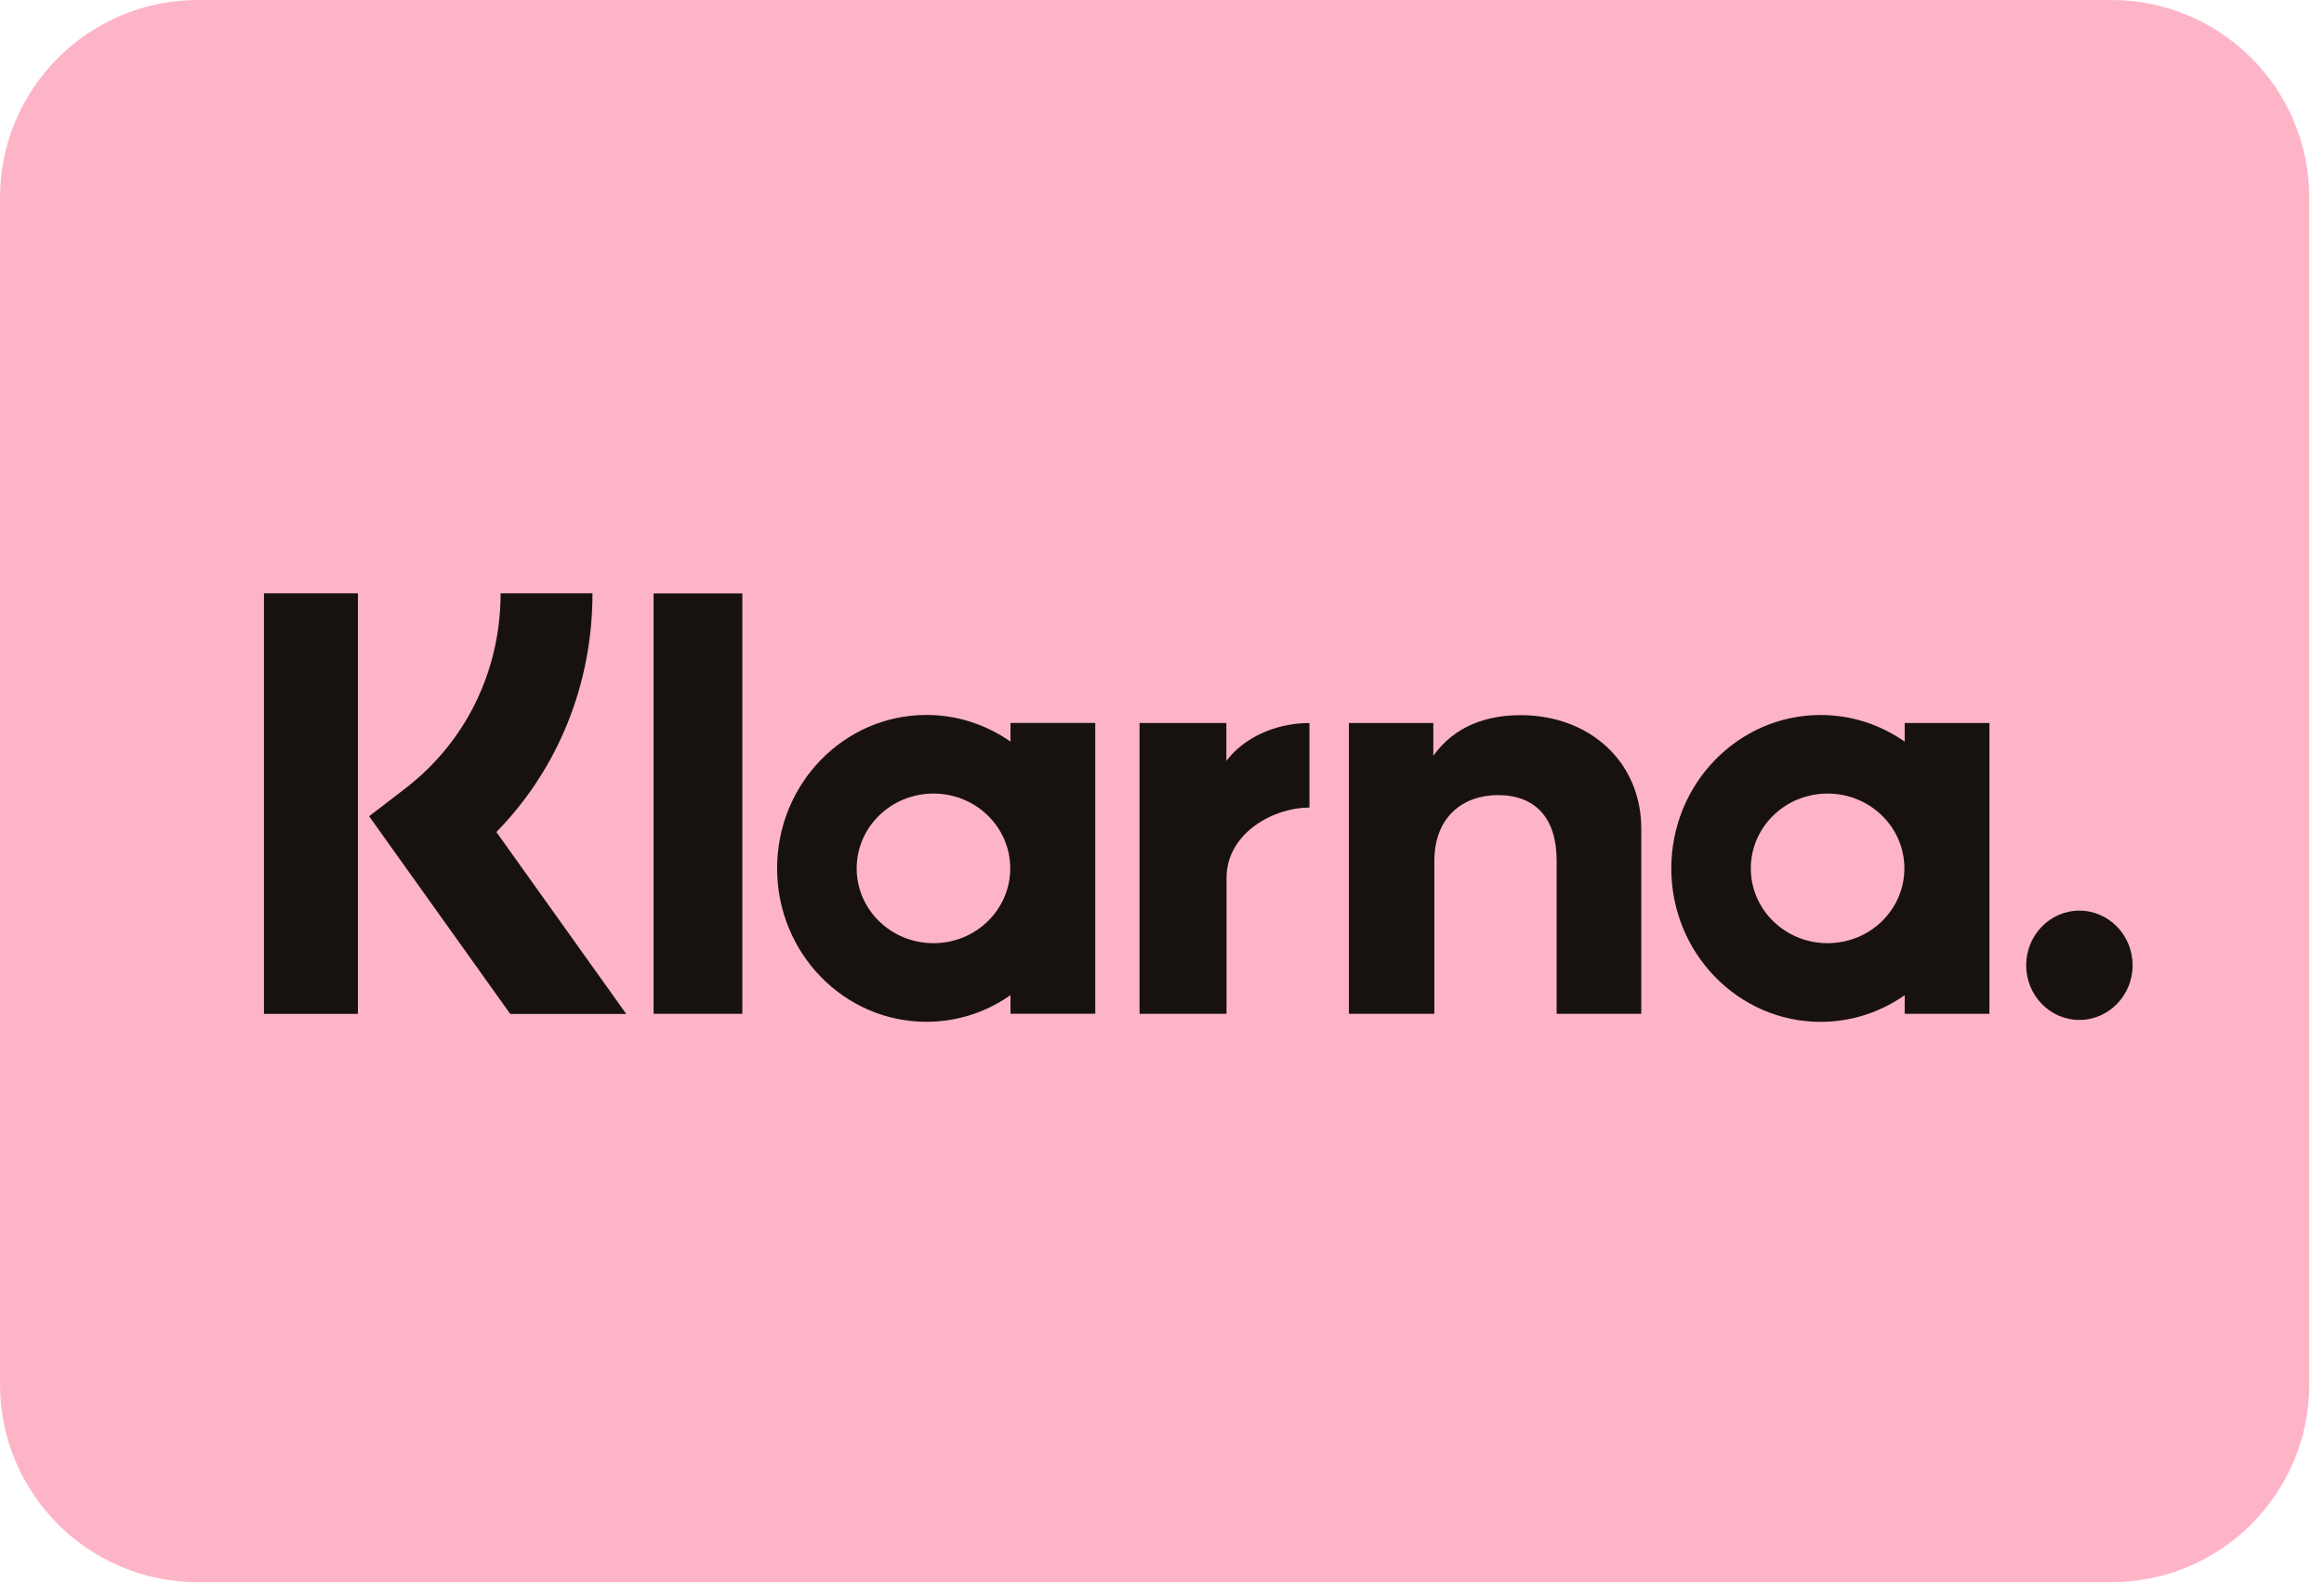
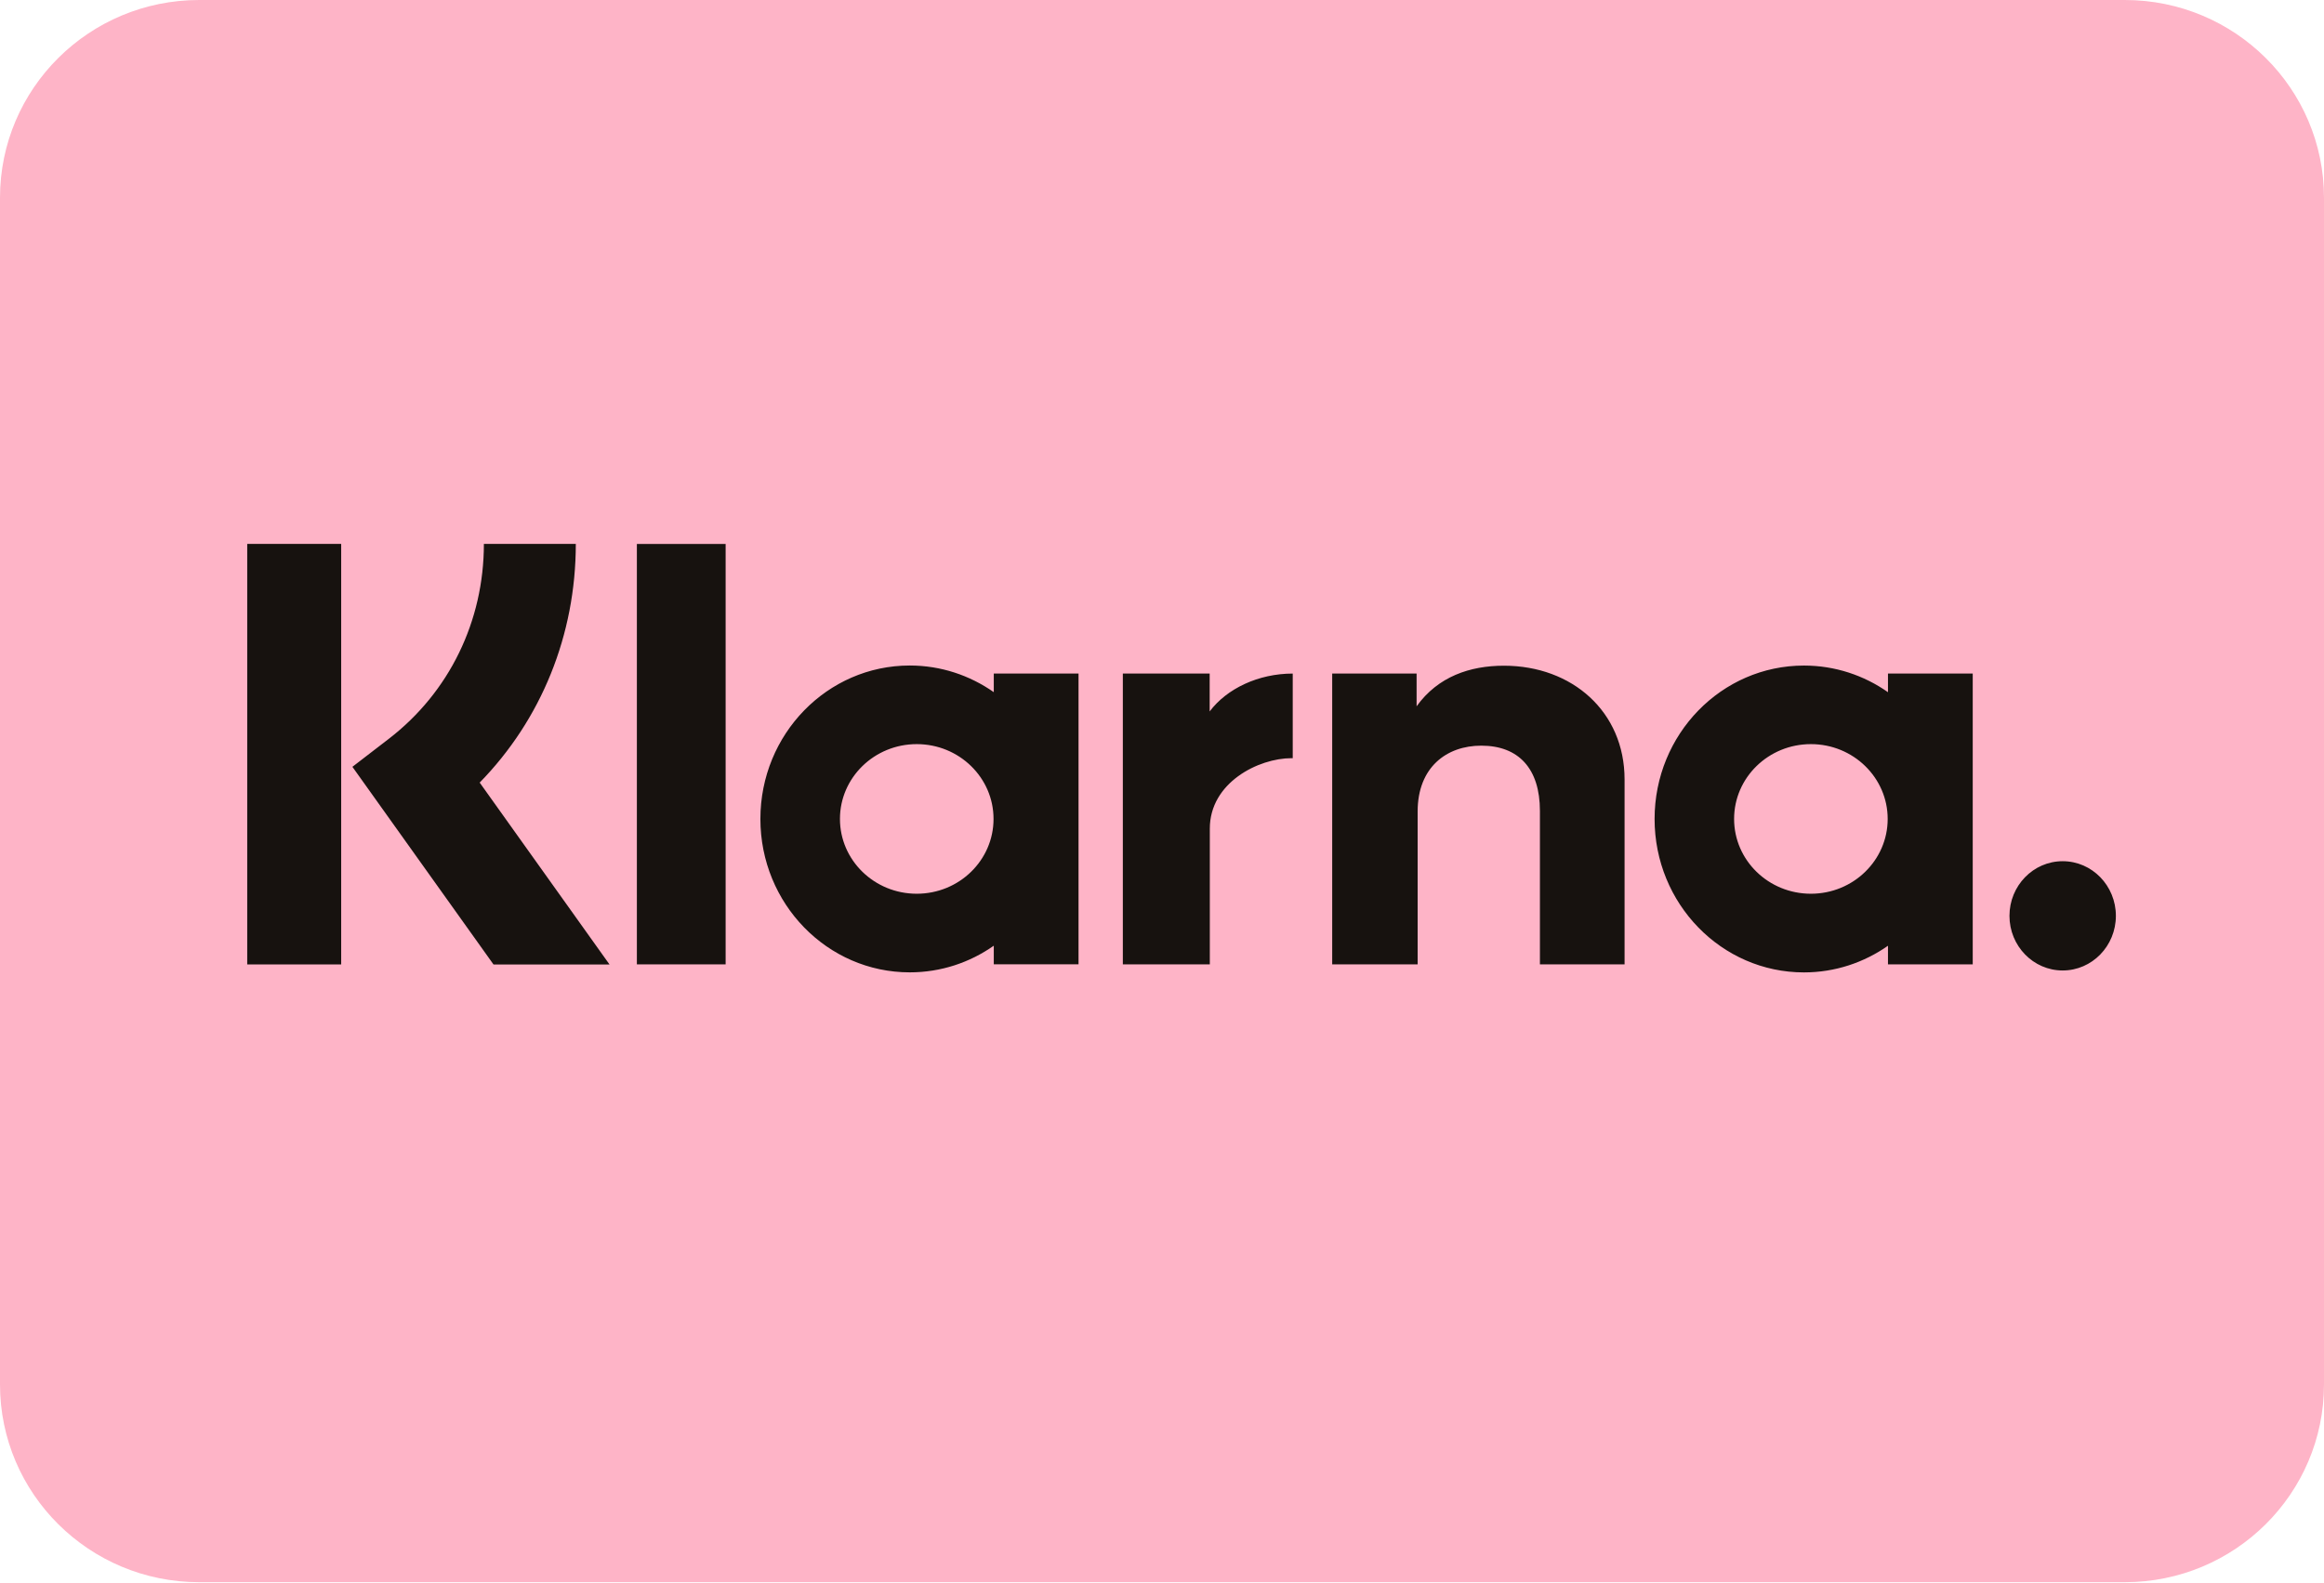
- <svg xmlns="http://www.w3.org/2000/svg" version="1.1" width="47" height="32" viewBox="0 0 47 32">
-   <path fill="#feb4c7" d="M0 4c0-2.209 1.792-4 4.003-4h38.696c2.211 0 4.003 1.791 4.003 4v24c0 2.209-1.792 4-4.003 4h-38.696c-2.211 0-4.003-1.791-4.003-4v-24z" />
-   <path fill="#17120f" d="M11.983 12h-1.859c0 1.565-0.701 3.002-1.922 3.942l-0.737 0.567 2.854 3.998h2.346l-2.626-3.679c1.245-1.273 1.943-2.986 1.943-4.828zM15.013 20.504h-1.795v-8.502h1.795v8.502zM20.436 14.623v0.376c-0.484-0.339-1.069-0.539-1.699-0.539-1.668 0-3.021 1.389-3.021 3.103s1.352 3.103 3.021 3.103c0.63 0 1.215-0.199 1.699-0.539v0.376h1.714v-5.881h-1.714zM20.431 17.563c0 0.836-0.695 1.513-1.553 1.513s-1.553-0.678-1.553-1.513 0.695-1.513 1.553-1.513 1.553 0.677 1.553 1.513zM38.52 14.999v-0.376h1.714v5.881h-1.714v-0.376c-0.484 0.339-1.069 0.539-1.699 0.539-1.668 0-3.021-1.389-3.021-3.103s1.353-3.103 3.021-3.103c0.63 0 1.215 0.199 1.699 0.539zM36.961 19.076c0.858 0 1.553-0.678 1.553-1.513s-0.695-1.513-1.553-1.513-1.553 0.677-1.553 1.513 0.695 1.513 1.553 1.513zM40.977 19.523c0-0.61 0.482-1.105 1.076-1.105s1.076 0.495 1.076 1.105-0.482 1.105-1.076 1.105-1.076-0.495-1.076-1.105zM30.753 14.464c-0.685 0-1.333 0.218-1.766 0.821v-0.662h-1.707v5.881h1.728v-3.091c0-0.894 0.584-1.332 1.287-1.332 0.753 0 1.186 0.462 1.186 1.32v3.103h1.712v-3.74c0-1.369-1.059-2.3-2.44-2.3zM24.802 14.623v0.766c0.344-0.46 0.984-0.766 1.68-0.766v1.711h-0.004s-0.006-0-0.006-0l-0.004-0-0.007-0c-0.678 0-1.656 0.498-1.656 1.424v2.746h-1.759v-5.881h1.755zM7.238 20.506h-1.9v-8.506h1.9v8.506z" />
+ <svg xmlns="http://www.w3.org/2000/svg" viewBox="0 0 47 32" fill="none">
+   <path d="M0 4C0 1.791 1.803 0 4.029 0H42.971C45.197 0 47 1.791 47 4V28C47 30.209 45.197 32 42.971 32H4.029C1.803 32 0 30.209 0 28V4Z" fill="#FEB4C7" />
+   <path d="M11.645 11H9.786C9.786 12.565 9.085 14.002 7.864 14.942L7.127 15.509L9.981 19.507H12.327L9.701 15.828C10.946 14.555 11.645 12.842 11.645 11ZM14.675 19.504H12.88V11.002H14.675V19.504ZM20.098 13.623V13.999C19.614 13.66 19.029 13.46 18.399 13.46C16.731 13.46 15.378 14.849 15.378 16.563C15.378 18.277 16.73 19.666 18.399 19.666C19.029 19.666 19.614 19.467 20.098 19.127V19.503H21.812V13.622H20.098V13.623ZM20.093 16.563C20.093 17.399 19.398 18.076 18.54 18.076C17.682 18.076 16.987 17.398 16.987 16.563C16.987 15.728 17.682 15.05 18.54 15.05C19.398 15.05 20.093 15.727 20.093 16.563ZM38.182 13.999V13.623H39.896V19.504H38.182V19.128C37.698 19.467 37.113 19.667 36.483 19.667C34.815 19.667 33.462 18.278 33.462 16.564C33.462 14.85 34.815 13.461 36.483 13.461C37.113 13.461 37.698 13.66 38.182 14V13.999ZM36.623 18.076C37.481 18.076 38.176 17.398 38.176 16.563C38.176 15.728 37.481 15.05 36.623 15.05C35.765 15.05 35.07 15.727 35.07 16.563C35.07 17.399 35.765 18.076 36.623 18.076ZM40.639 18.523C40.639 17.913 41.121 17.418 41.715 17.418C42.309 17.418 42.791 17.913 42.791 18.523C42.791 19.133 42.309 19.628 41.715 19.628C41.121 19.628 40.639 19.133 40.639 18.523ZM30.415 13.464C29.73 13.464 29.082 13.682 28.649 14.285V13.623H26.942V19.504H28.67V16.413C28.67 15.519 29.254 15.081 29.957 15.081C30.71 15.081 31.143 15.543 31.143 16.401V19.504H32.855V15.764C32.855 14.395 31.796 13.464 30.415 13.464ZM24.464 13.623V14.389C24.808 13.929 25.448 13.623 26.144 13.623V15.334H26.14H26.134H26.13H26.123C25.445 15.334 24.467 15.832 24.467 16.758V19.504H22.708V13.623H24.464ZM6.9 19.506H5V11H6.9V19.506Z" fill="#17120F" />
</svg>
